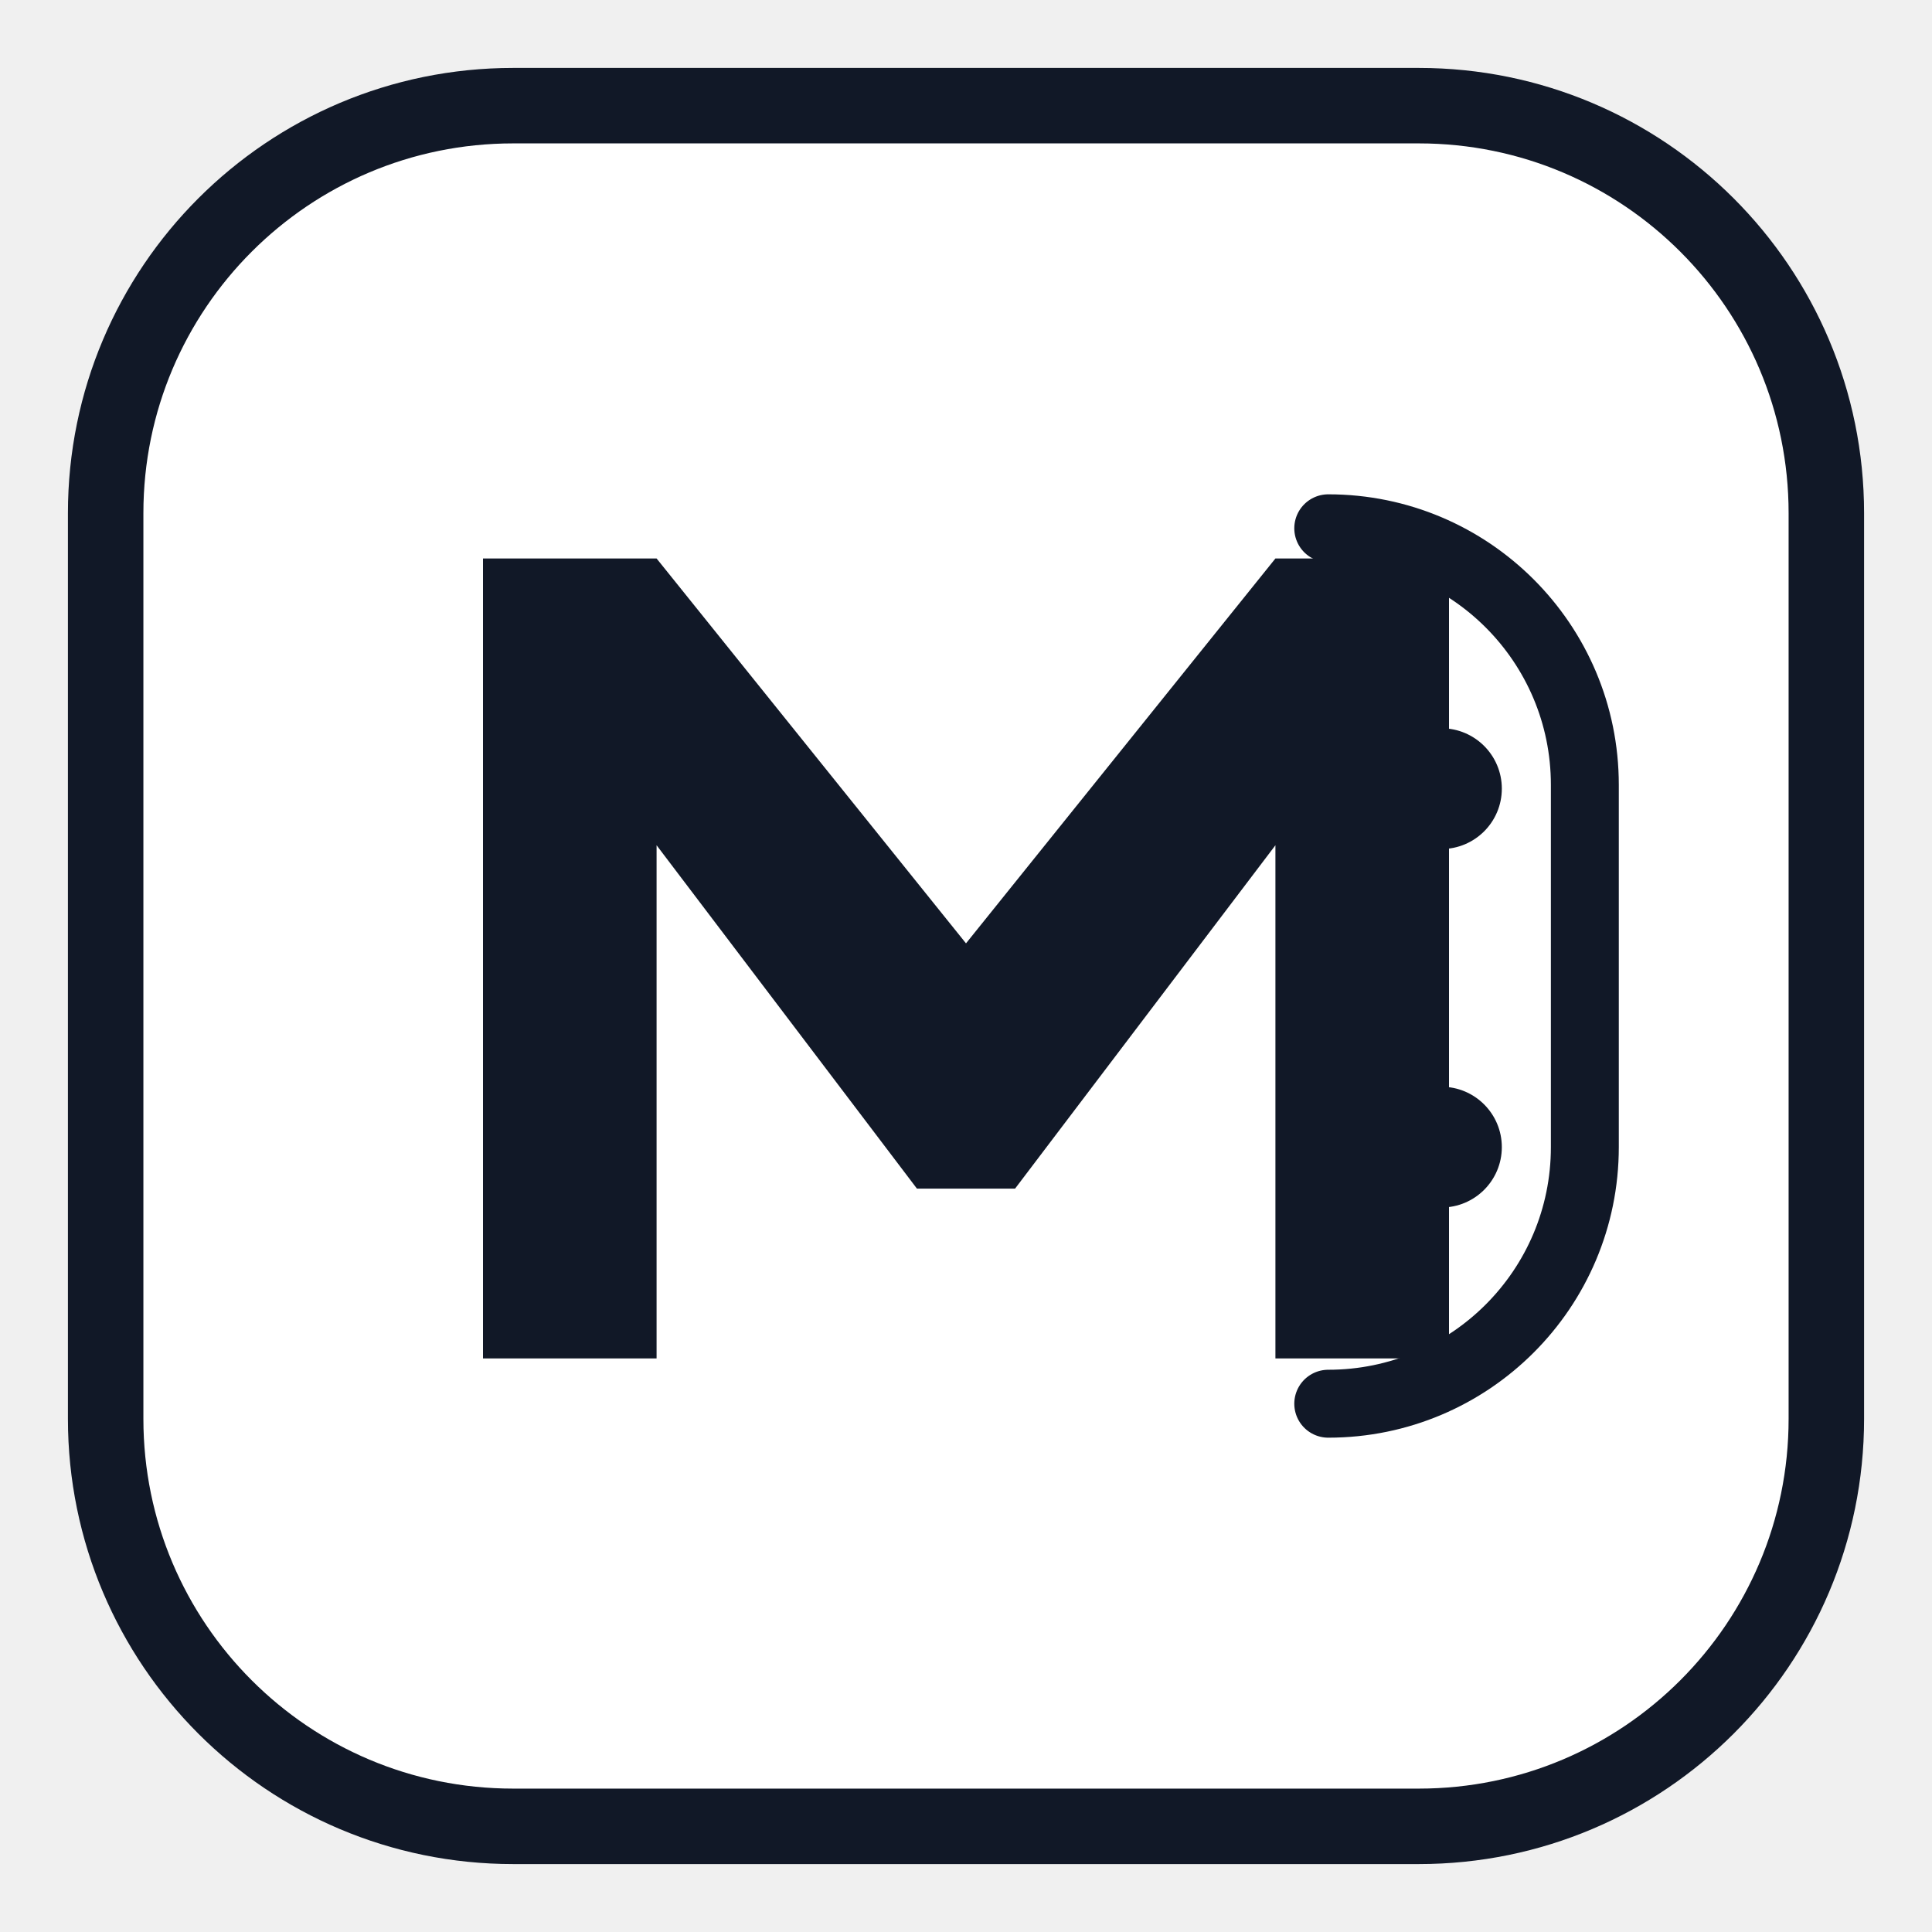
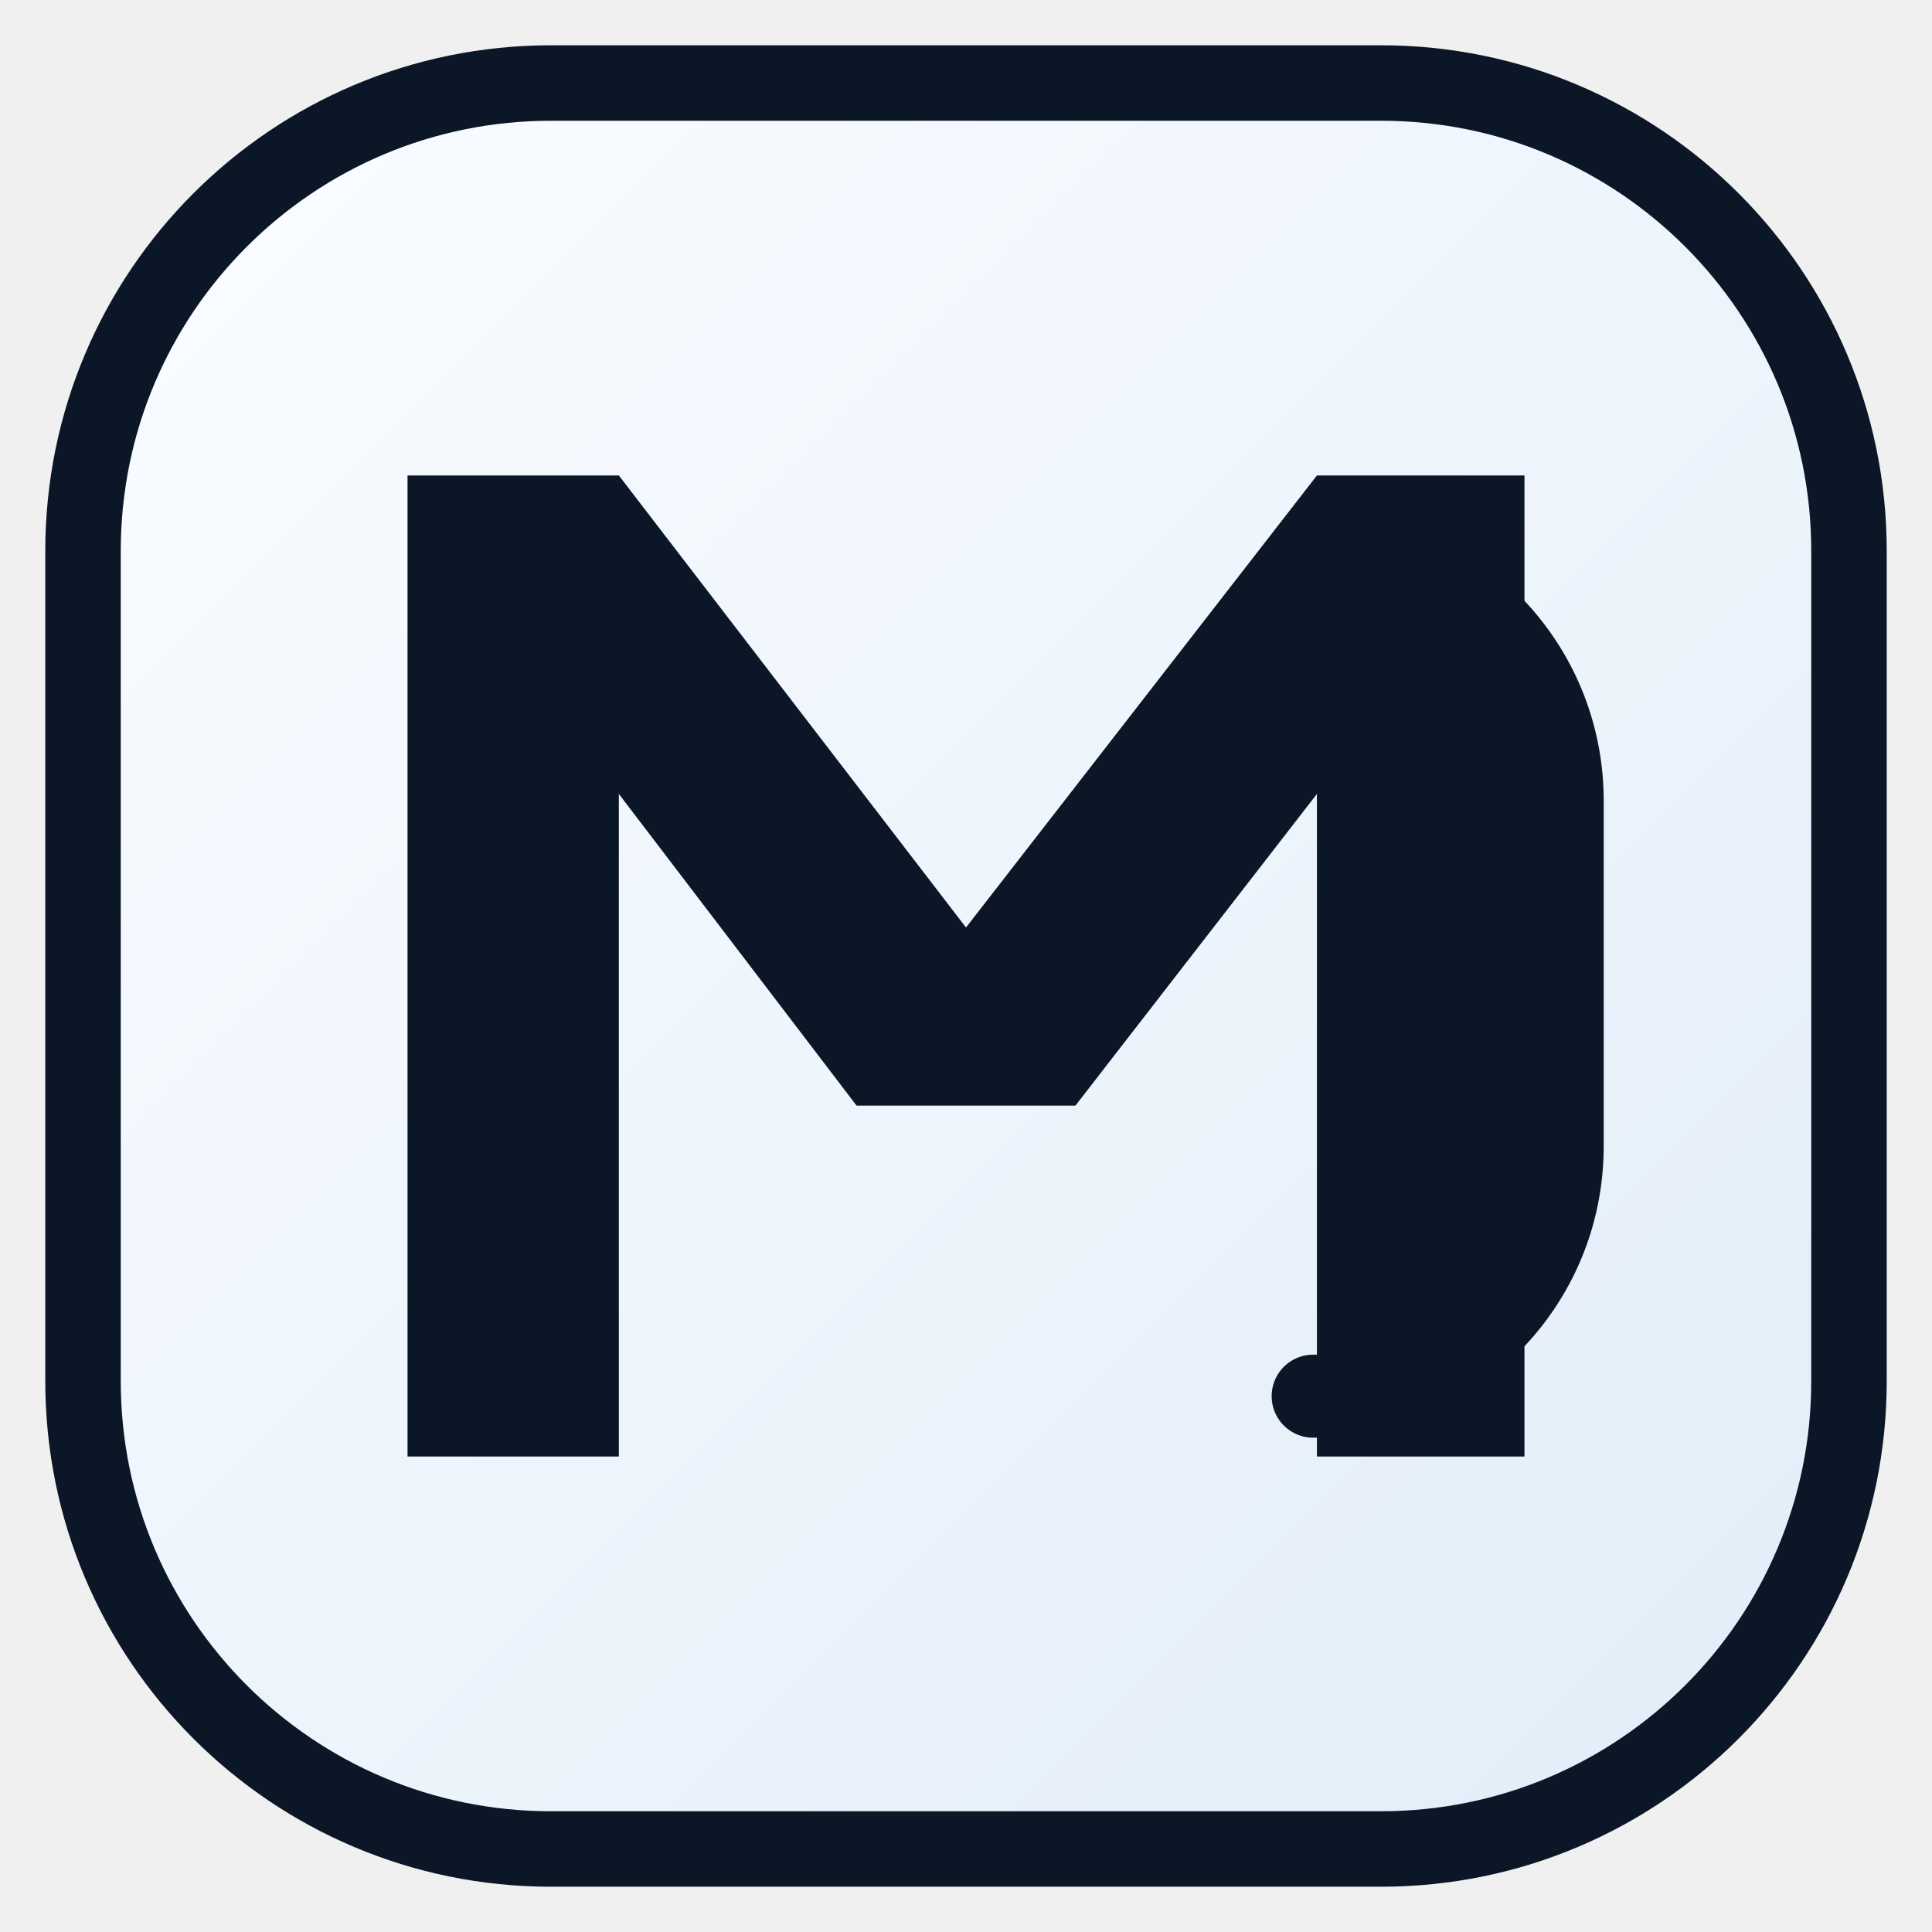
<svg xmlns="http://www.w3.org/2000/svg" width="512" height="512" viewBox="0 0 512 512" fill="none">
-   <rect x="28" y="28" width="456" height="456" rx="108" fill="white" />
-   <rect x="28" y="28" width="456" height="456" rx="108" stroke="#111827" stroke-width="20" />
-   <path d="M128 360V148H174L256 250L338 148H384V360H338V224L269 315H243L174 224V360H128Z" fill="#111827" />
-   <path d="M352 140C389.555 140 420 170.445 420 208V304C420 341.555 389.555 372 352 372" stroke="#111827" stroke-width="18" stroke-linecap="round" />
-   <circle cx="382" cy="209" r="16" fill="#111827" />
-   <circle cx="382" cy="304" r="16" fill="#111827" />
+   <defs>
+     <linearGradient id="mastiffOutlineShell" x1="64" y1="64" x2="448" y2="448" gradientUnits="userSpaceOnUse">
+       <stop stop-color="#F8FBFF" />
+       <stop offset="1" stop-color="#E3EEF9" />
+     </linearGradient>
+   </defs>
+   <rect x="22" y="22" width="468" height="468" rx="124" fill="url(#mastiffOutlineShell)" />
+   <rect x="22" y="22" width="468" height="468" rx="124" stroke="#0B1627" stroke-width="20" />
+   <path d="M108 386V126H164L256 245.8L349 126H404V386H349V210.4L285 293H227L164 210.4V386H108Z" fill="#0B1627" />
+   <path d="M348 146C384.451 146 414 175.642 414 212.213V303.787C414 340.358 384.451 370 348 370" stroke="#0B1627" stroke-width="22" stroke-linecap="round" />
+   <circle cx="393" cy="213" r="20" fill="#0B1627" />
+   <circle cx="393" cy="304" r="20" fill="#0B1627" />
</svg>
